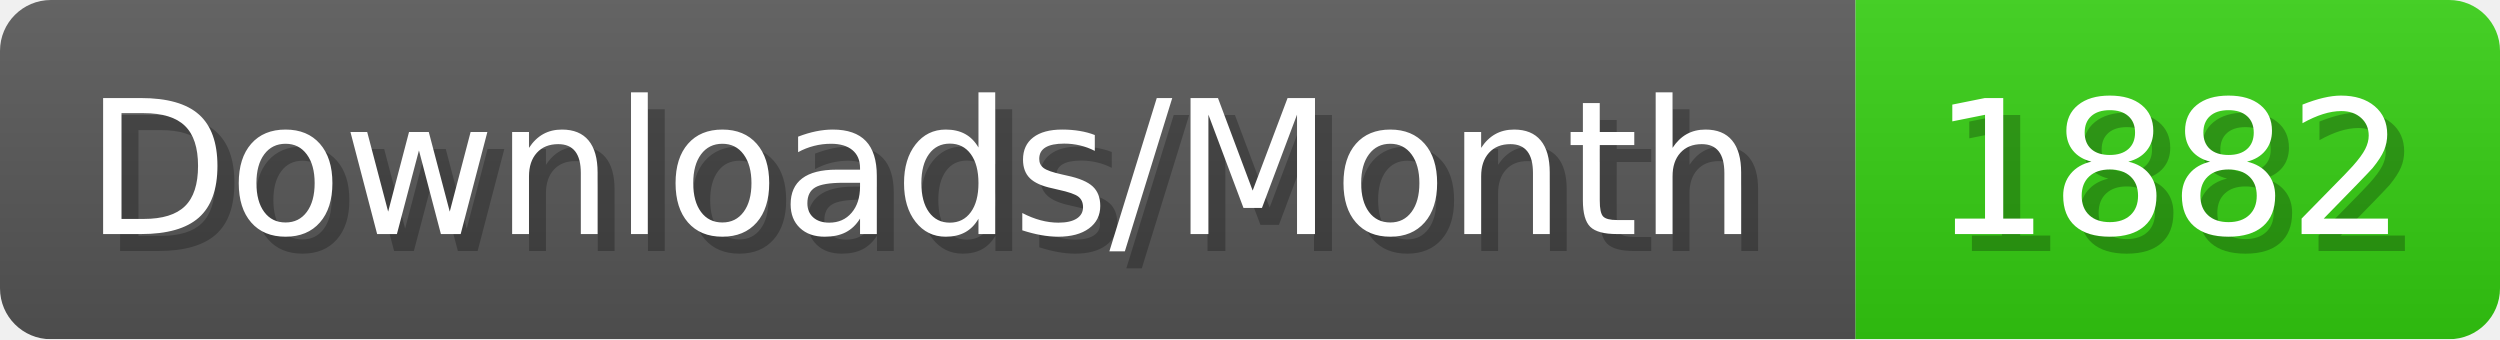
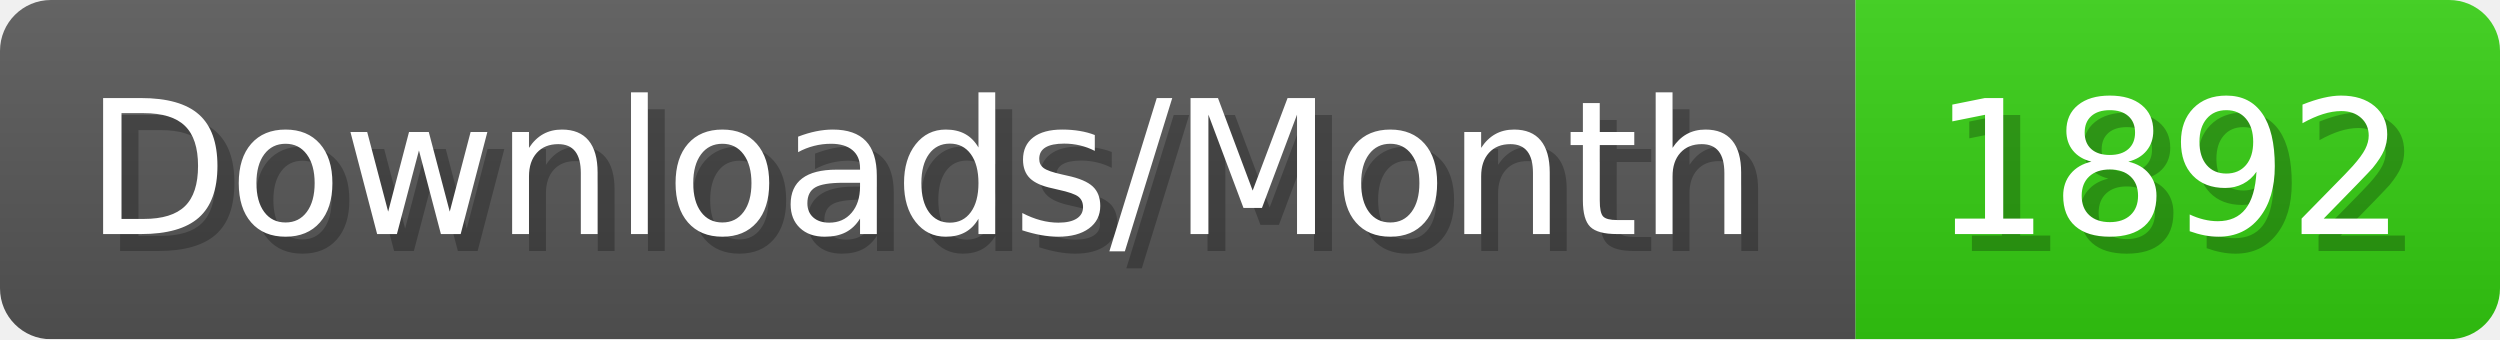
- <svg xmlns="http://www.w3.org/2000/svg" width="147.4" height="20" viewBox="0 0 1474 200" role="img" aria-label="Downloads/Month: 1882">
+ <svg xmlns="http://www.w3.org/2000/svg" width="147.4" height="20" viewBox="0 0 1474 200" role="img" aria-label="Downloads/Month: 1892">
  <linearGradient id="YlXUI" x2="0" y2="100%">
    <stop offset="0" stop-opacity=".1" stop-color="#EEE" />
    <stop offset="1" stop-opacity=".1" />
  </linearGradient>
  <mask id="JHhop">
    <rect width="1474" height="200" rx="30" fill="#FFF" />
  </mask>
  <g mask="url(#JHhop)">
    <rect width="1094" height="200" fill="#555" />
    <rect width="380" height="200" fill="#3C1" x="1094" />
    <rect width="1474" height="200" fill="url(#YlXUI)" />
  </g>
  <g aria-hidden="true" fill="#fff" text-anchor="start" font-family="Verdana,DejaVu Sans,sans-serif" font-size="110">
    <text x="60" y="148" textLength="994" fill="#000" opacity="0.25">Downloads/Month</text>
    <text x="50" y="138" textLength="994">Downloads/Month</text>
-     <text x="1149" y="148" textLength="280" fill="#000" opacity="0.25">1882</text>
-     <text x="1139" y="138" textLength="280">1882</text>
+     <text x="1149" y="148" textLength="280" fill="#000" opacity="0.25">1892</text>
+     <text x="1139" y="138" textLength="280">1892</text>
  </g>
</svg>
